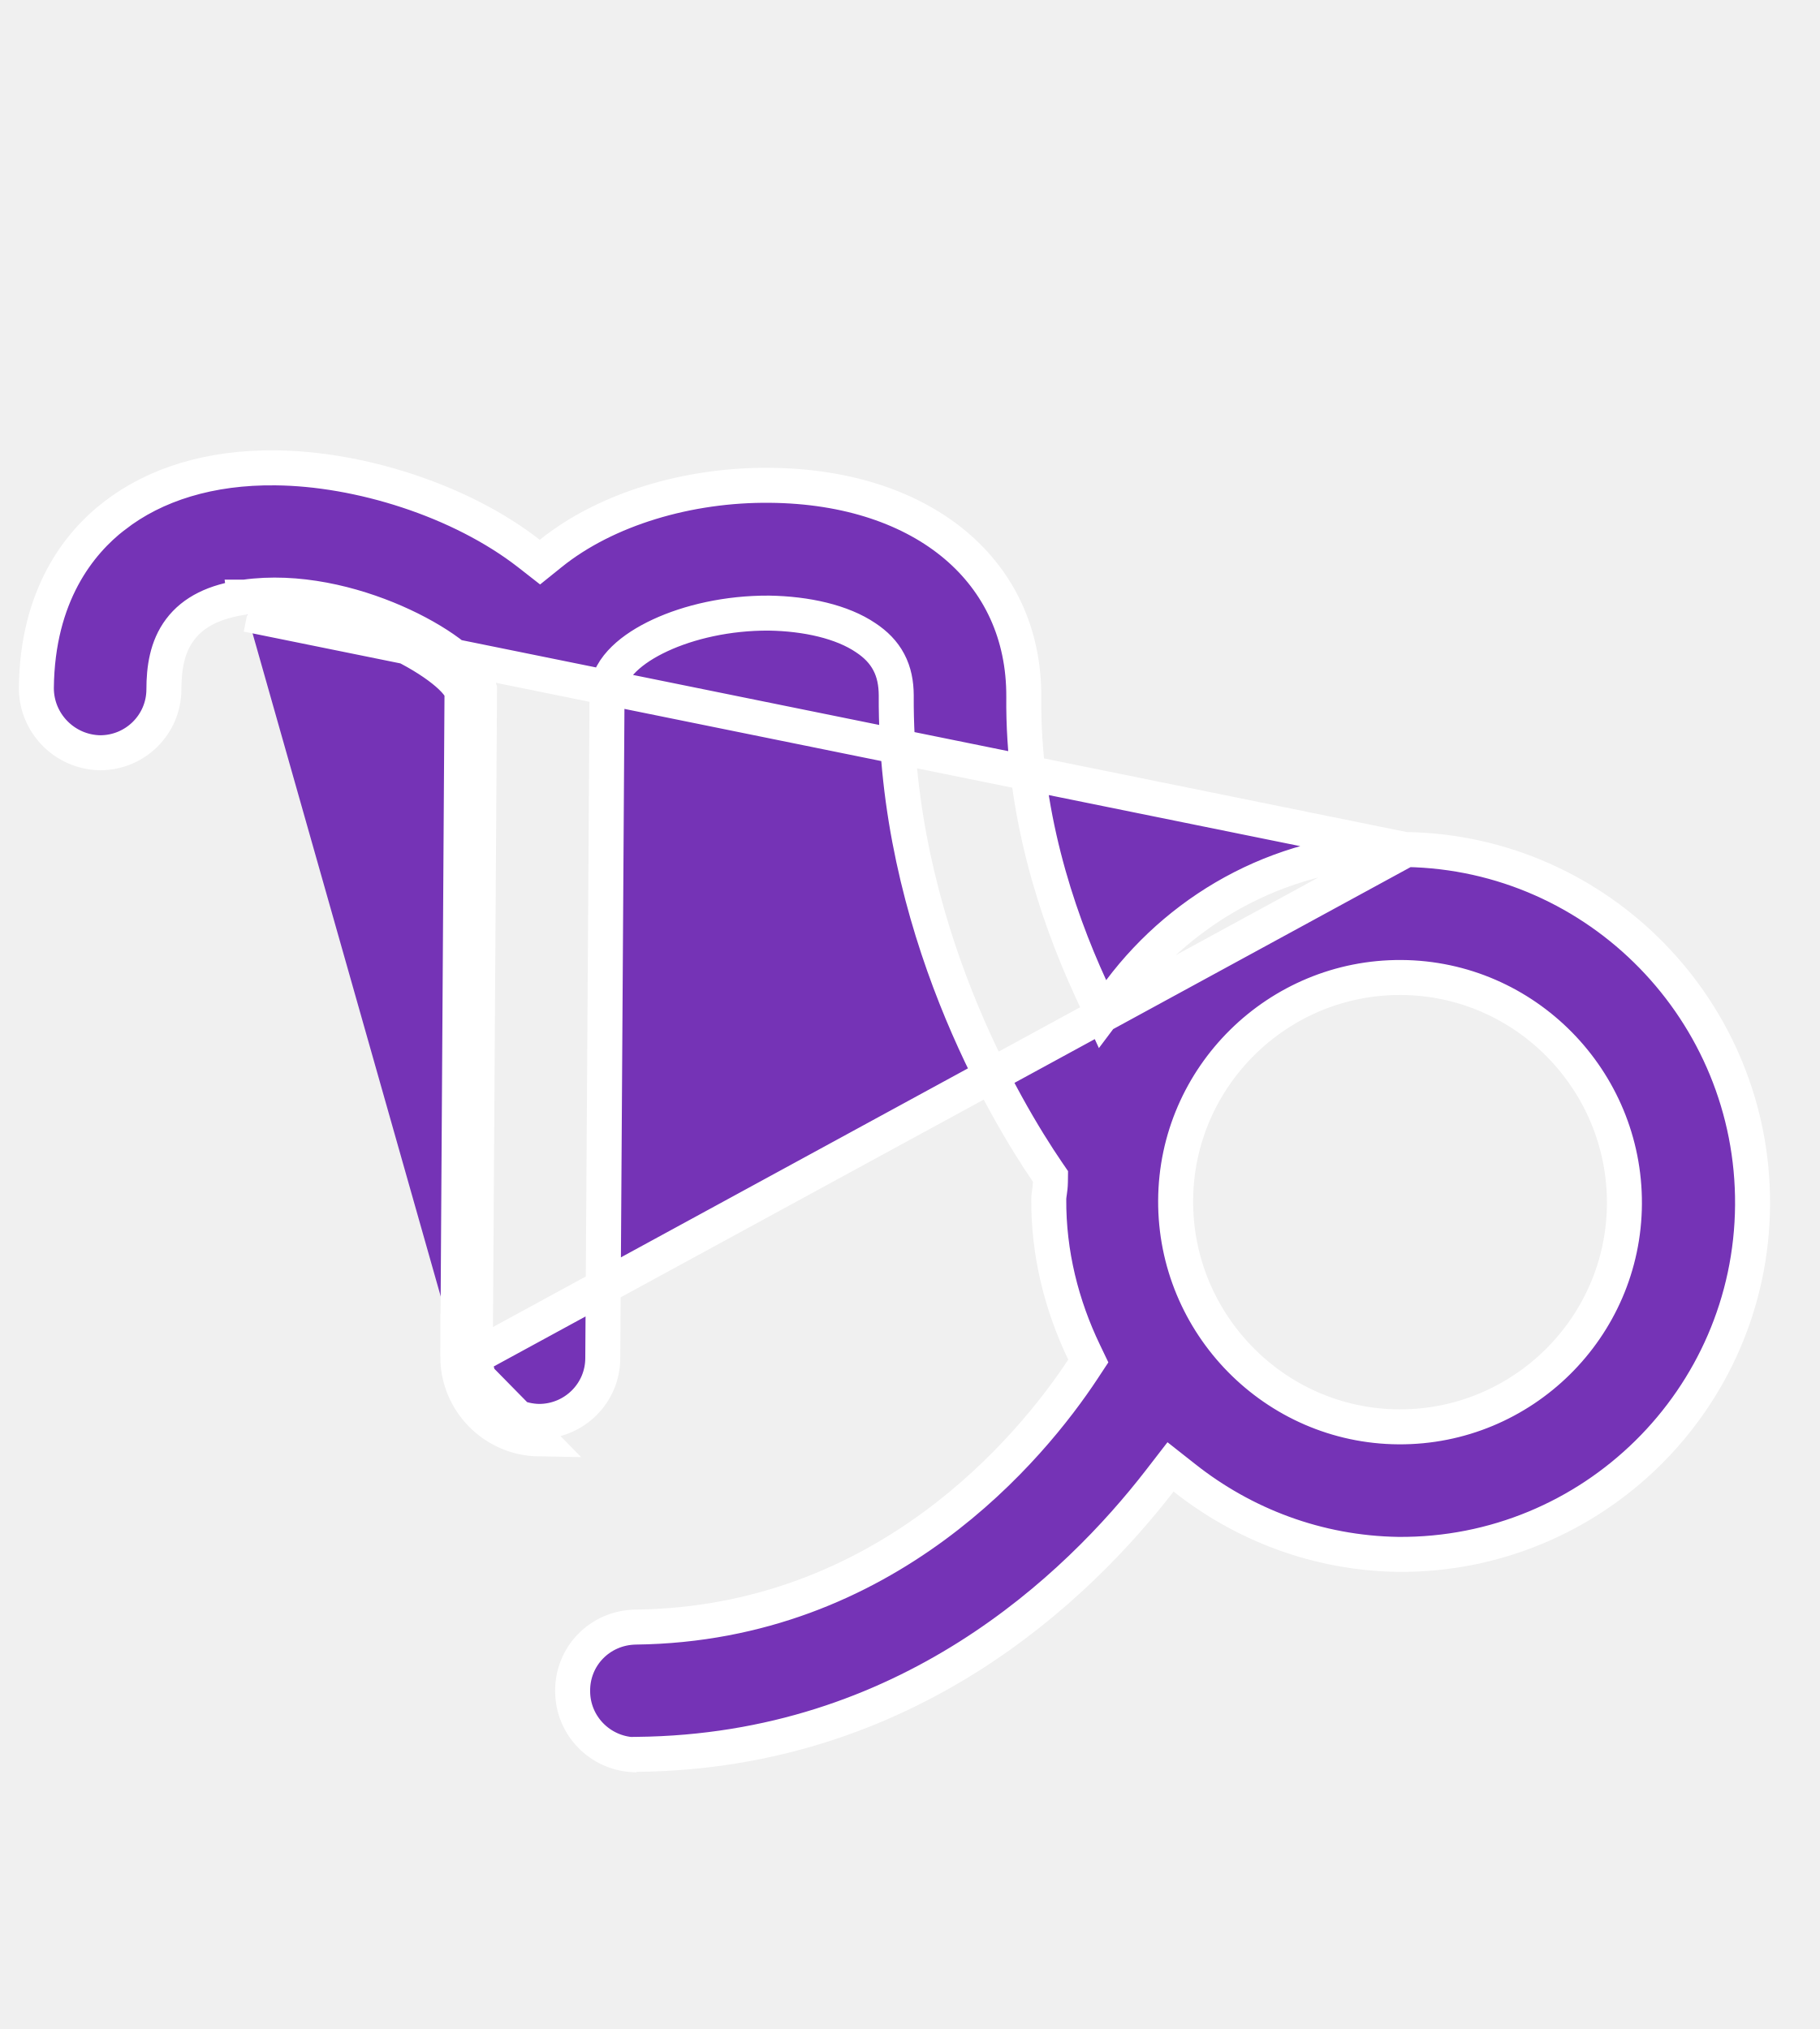
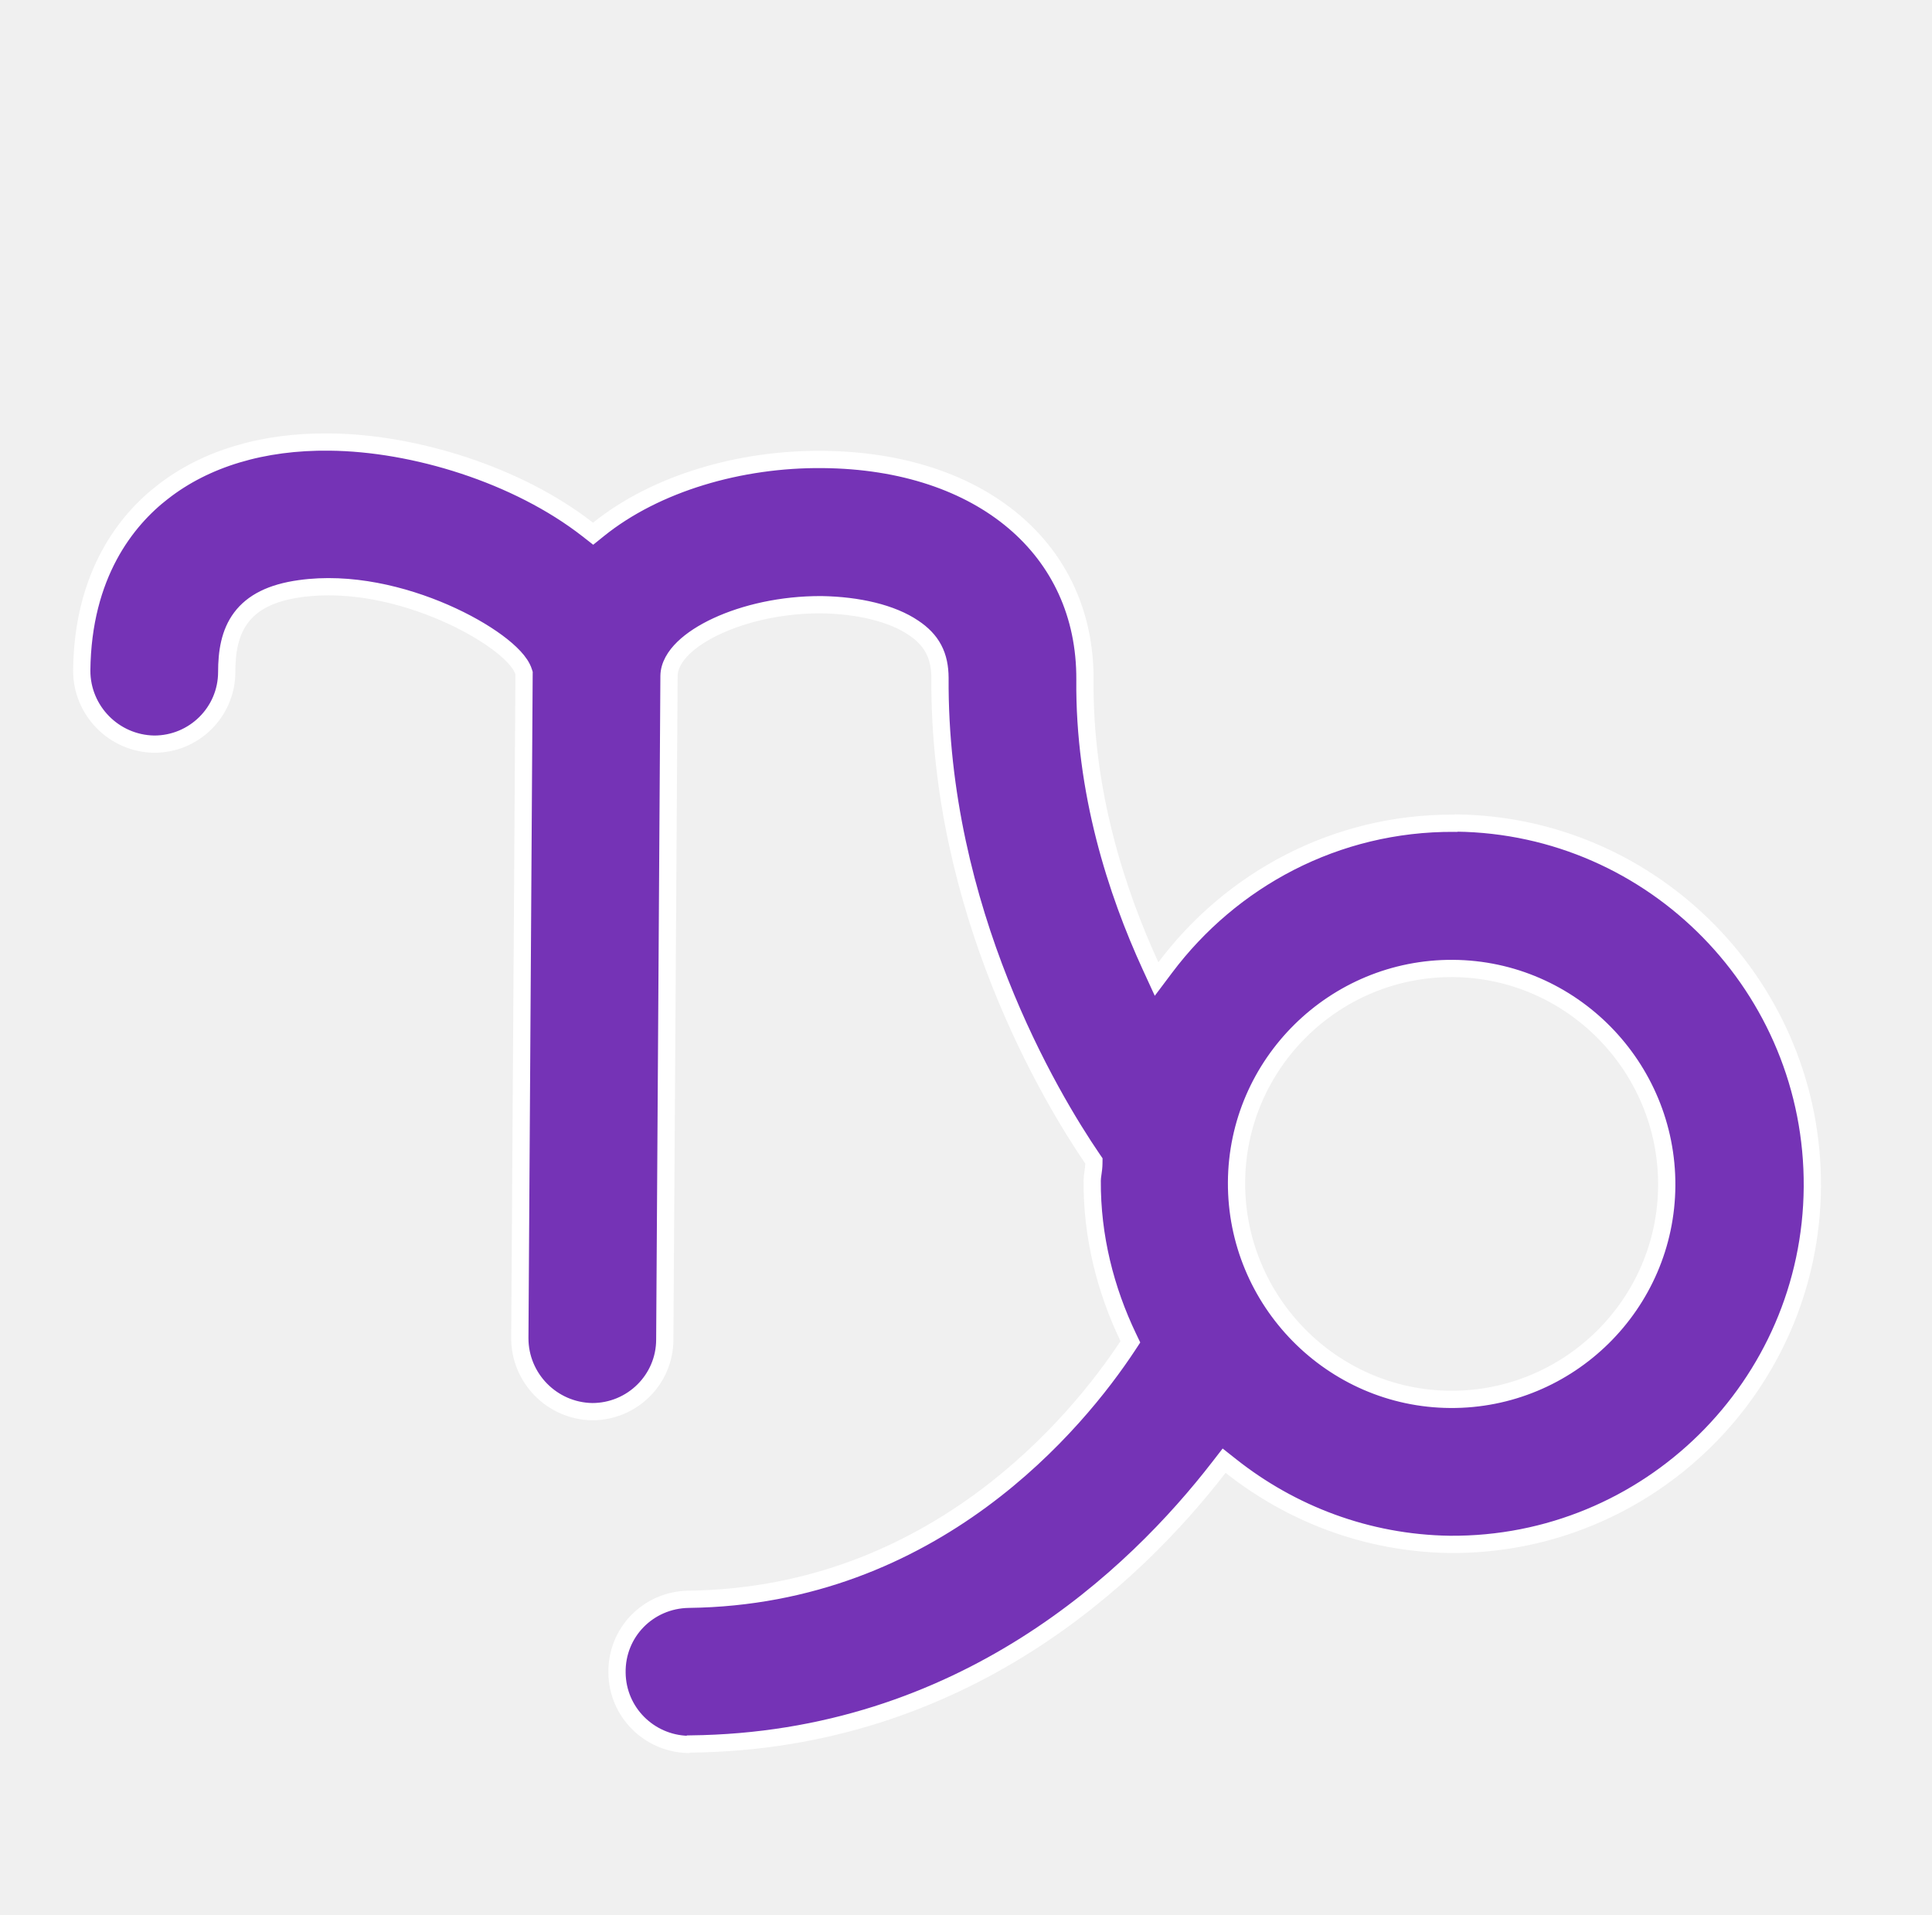
- <svg xmlns="http://www.w3.org/2000/svg" width="52" height="58" viewBox="0 0 52 58" fill="none">
-   <g clip-path="url(#clip0_42_1403)">
-     <path d="M40.176 24.29L40.086 24.29C36.776 24.269 33.856 25.866 32.014 28.318L31.51 28.989L31.16 28.227C30.181 26.093 29.227 23.181 29.259 19.919C29.267 18.129 28.558 16.644 27.316 15.593C26.066 14.536 24.245 13.893 22.004 13.873L22.003 13.873C19.687 13.85 17.327 14.542 15.74 15.82L15.431 16.069L15.119 15.825C13.149 14.289 10.246 13.396 7.879 13.374L7.878 13.374C6.01 13.351 4.426 13.843 3.267 14.747L3.264 14.748C2.273 15.512 1.066 17.005 1.039 19.666C1.038 20.673 1.847 21.499 2.858 21.518C3.864 21.52 4.681 20.711 4.684 19.709C4.684 19.115 4.77 18.498 5.145 17.998C5.53 17.484 6.146 17.187 6.996 17.069M40.176 24.29L7.065 17.564M40.176 24.29L40.192 24.284M40.176 24.29L40.192 24.284M6.996 17.069C6.996 17.069 6.996 17.069 6.997 17.069L7.065 17.564M6.996 17.069C6.996 17.069 6.996 17.069 6.995 17.069L7.065 17.564M6.996 17.069C8.499 16.857 10.071 17.25 11.281 17.777C11.889 18.042 12.424 18.349 12.83 18.649C13.032 18.798 13.211 18.951 13.352 19.104C13.485 19.247 13.619 19.426 13.682 19.628L13.704 19.701L13.704 19.779L13.583 38.778L13.083 38.777M7.065 17.564C9.826 17.174 12.966 19.007 13.204 19.775L13.083 38.777M13.083 38.777C13.081 40.059 14.111 41.11 15.397 41.132L13.083 38.777ZM40.192 24.284C45.696 24.377 50.124 28.919 50.087 34.447C50.049 40.002 45.503 44.477 39.958 44.433C37.647 44.398 35.532 43.576 33.85 42.245L33.453 41.932L33.144 42.332C30.781 45.385 25.915 50.068 18.209 50.149L18.124 50.15L18.098 50.159C17.142 50.108 16.377 49.331 16.366 48.361L16.366 48.358C16.348 47.345 17.146 46.528 18.165 46.511C25.33 46.425 29.49 41.35 30.947 39.142L31.103 38.905L30.981 38.65C30.345 37.324 29.962 35.837 29.973 34.27C29.973 34.227 29.979 34.179 29.991 34.093L29.993 34.084C30.003 34.009 30.019 33.901 30.02 33.786L30.022 33.629L29.933 33.499C28.742 31.752 25.575 26.456 25.614 19.879L25.614 19.879L25.614 19.874C25.612 19.534 25.554 19.217 25.401 18.928C25.249 18.639 25.022 18.416 24.745 18.232C24.065 17.77 23.043 17.543 21.976 17.526L21.976 17.526L21.97 17.526C20.792 17.52 19.691 17.779 18.87 18.16C18.46 18.35 18.101 18.579 17.836 18.837C17.579 19.087 17.353 19.421 17.349 19.817L17.349 19.819L17.227 38.821L17.227 38.823C17.226 39.825 16.408 40.634 15.402 40.632C14.39 40.613 13.582 39.786 13.583 38.779L40.192 24.284ZM33.599 34.316C33.581 37.85 36.438 40.764 39.971 40.787C43.502 40.81 46.406 37.95 46.425 34.412C46.443 30.878 43.586 27.965 40.052 27.942C36.521 27.919 33.617 30.779 33.599 34.316Z" fill="#7533B6" stroke="white" />
-   </g>
-   <defs>
-     <clipPath id="clip0_42_1403">
-       <rect width="51.395" height="57.263" fill="white" transform="translate(0 0.515869)" />
-     </clipPath>
-   </defs>
+ <svg xmlns="http://www.w3.org/2000/svg" width="112" height="111" viewBox="0 0 112 111" fill="none">
+   <path d="M84.307 47.724L84.396 47.725L84.432 47.712C95.9 47.855 105.141 57.301 105.063 68.804C104.985 80.334 95.548 89.623 84.038 89.529C79.239 89.458 74.849 87.751 71.36 84.99L70.964 84.677L70.654 85.077C65.826 91.315 55.844 100.934 40.018 101.101L39.933 101.102L39.868 101.126C37.62 101.061 35.796 99.252 35.769 96.975L35.769 96.973C35.729 94.634 37.576 92.749 39.918 92.712C54.163 92.541 62.453 82.449 65.374 78.022L65.529 77.786L65.407 77.531C64.091 74.784 63.295 71.696 63.316 68.437C63.318 68.31 63.335 68.18 63.359 68.013L63.361 68.001C63.383 67.845 63.41 67.655 63.412 67.456L63.414 67.299L63.325 67.169C60.893 63.601 54.412 52.773 54.492 39.305L54.492 39.299C54.489 38.668 54.381 38.114 54.121 37.622C53.861 37.129 53.468 36.737 52.959 36.397C51.7 35.541 49.743 35.09 47.631 35.055L47.631 35.055L47.625 35.055C45.311 35.043 43.158 35.554 41.566 36.292C40.772 36.66 40.098 37.094 39.614 37.565C39.139 38.027 38.79 38.582 38.783 39.187L38.783 39.189L38.538 77.658L38.538 77.661C38.534 79.976 36.642 81.841 34.325 81.835C31.995 81.793 30.131 79.889 30.135 77.569C30.135 77.568 30.135 77.568 30.135 77.567L30.38 39.101L30.381 39.023L30.358 38.95C30.265 38.649 30.054 38.355 29.804 38.086C29.546 37.808 29.211 37.518 28.818 37.228C28.033 36.649 26.985 36.046 25.782 35.522C23.384 34.477 20.301 33.714 17.383 34.126C15.741 34.353 14.643 34.913 13.974 35.806C13.315 36.686 13.143 37.797 13.143 38.965C13.138 41.28 11.247 43.145 8.93 43.139C6.6 43.097 4.736 41.194 4.739 38.873C4.795 33.304 7.332 30.143 9.444 28.514L9.447 28.513C11.903 26.597 15.23 25.579 19.103 25.626L19.104 25.626C23.996 25.671 29.987 27.509 34.072 30.697L34.384 30.941L34.693 30.692C38.019 28.012 42.921 26.587 47.699 26.636L47.7 26.636C52.329 26.676 56.141 28.005 58.781 30.24C61.413 32.467 62.913 35.62 62.895 39.393C62.831 45.896 64.734 51.716 66.698 55.994L67.048 56.756L67.552 56.085C71.372 51 77.432 47.681 84.307 47.724ZM71.683 68.539C71.648 75.413 77.206 81.079 84.075 81.123C90.941 81.168 96.588 75.606 96.623 68.728C96.659 61.853 91.1 56.188 84.231 56.143C77.366 56.098 71.718 61.66 71.683 68.539ZM53.992 39.302L53.992 39.302L53.992 39.302Z" fill="#7533B6" stroke="white" />
</svg>
